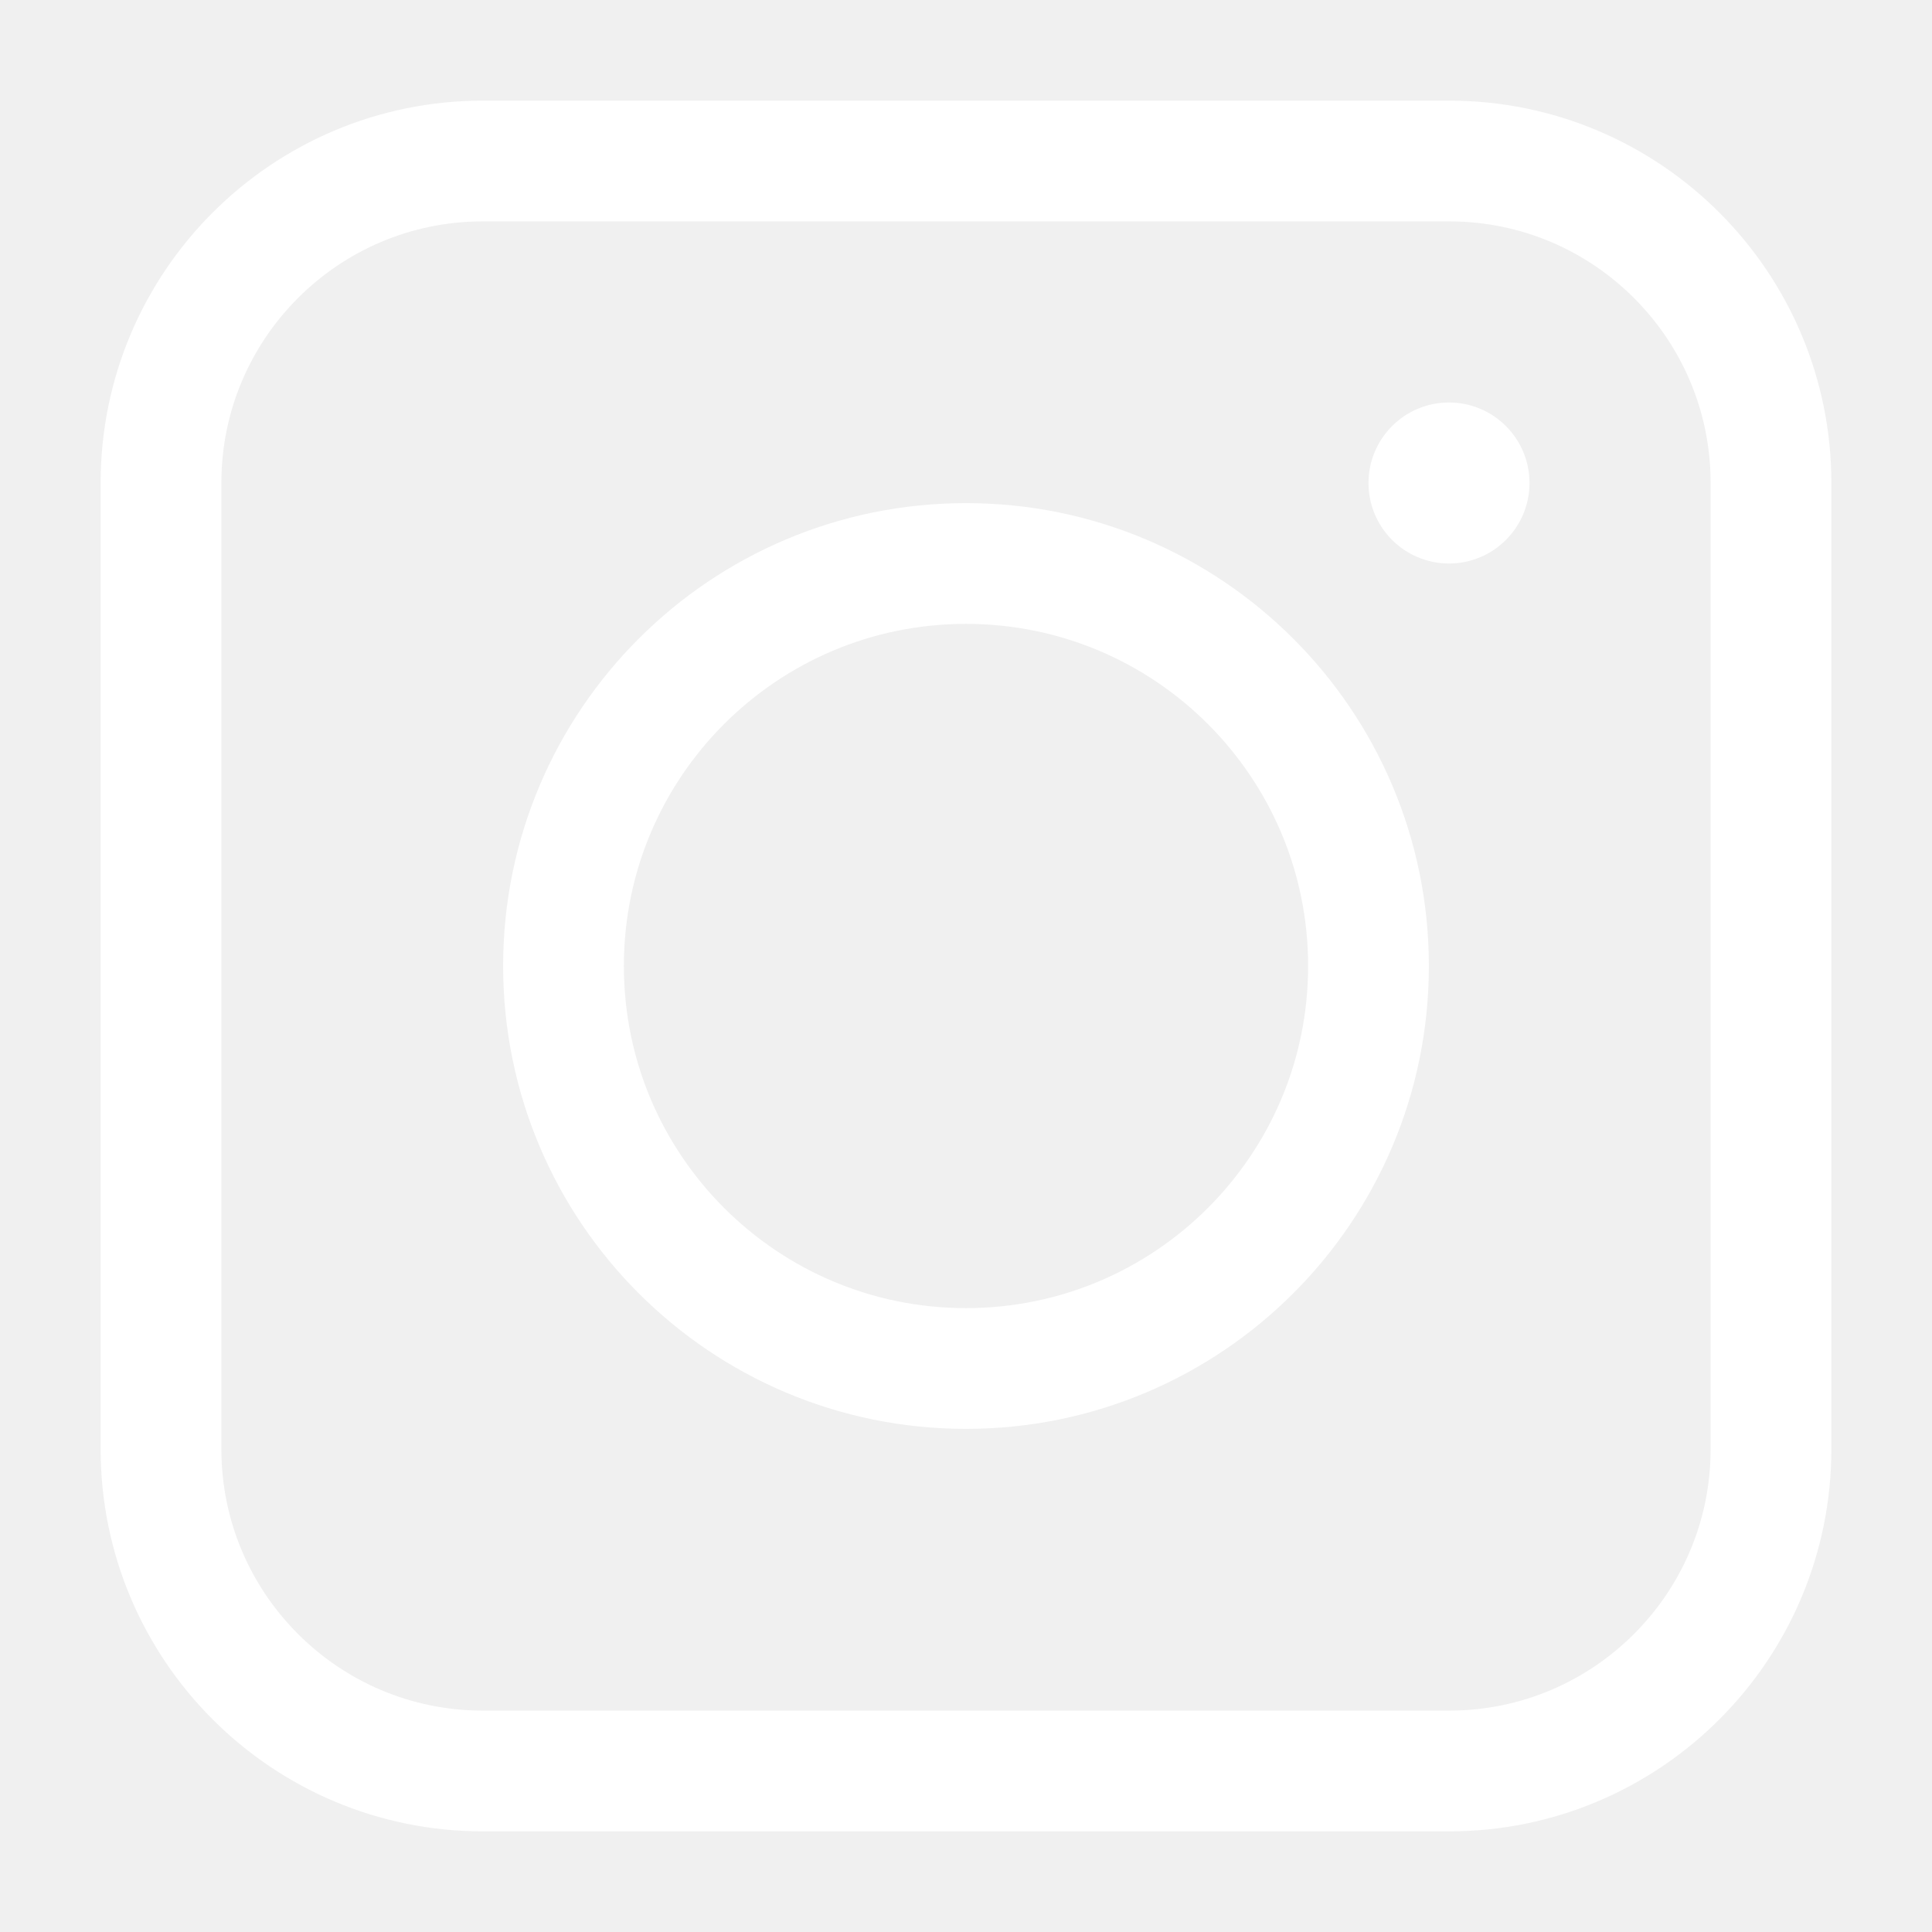
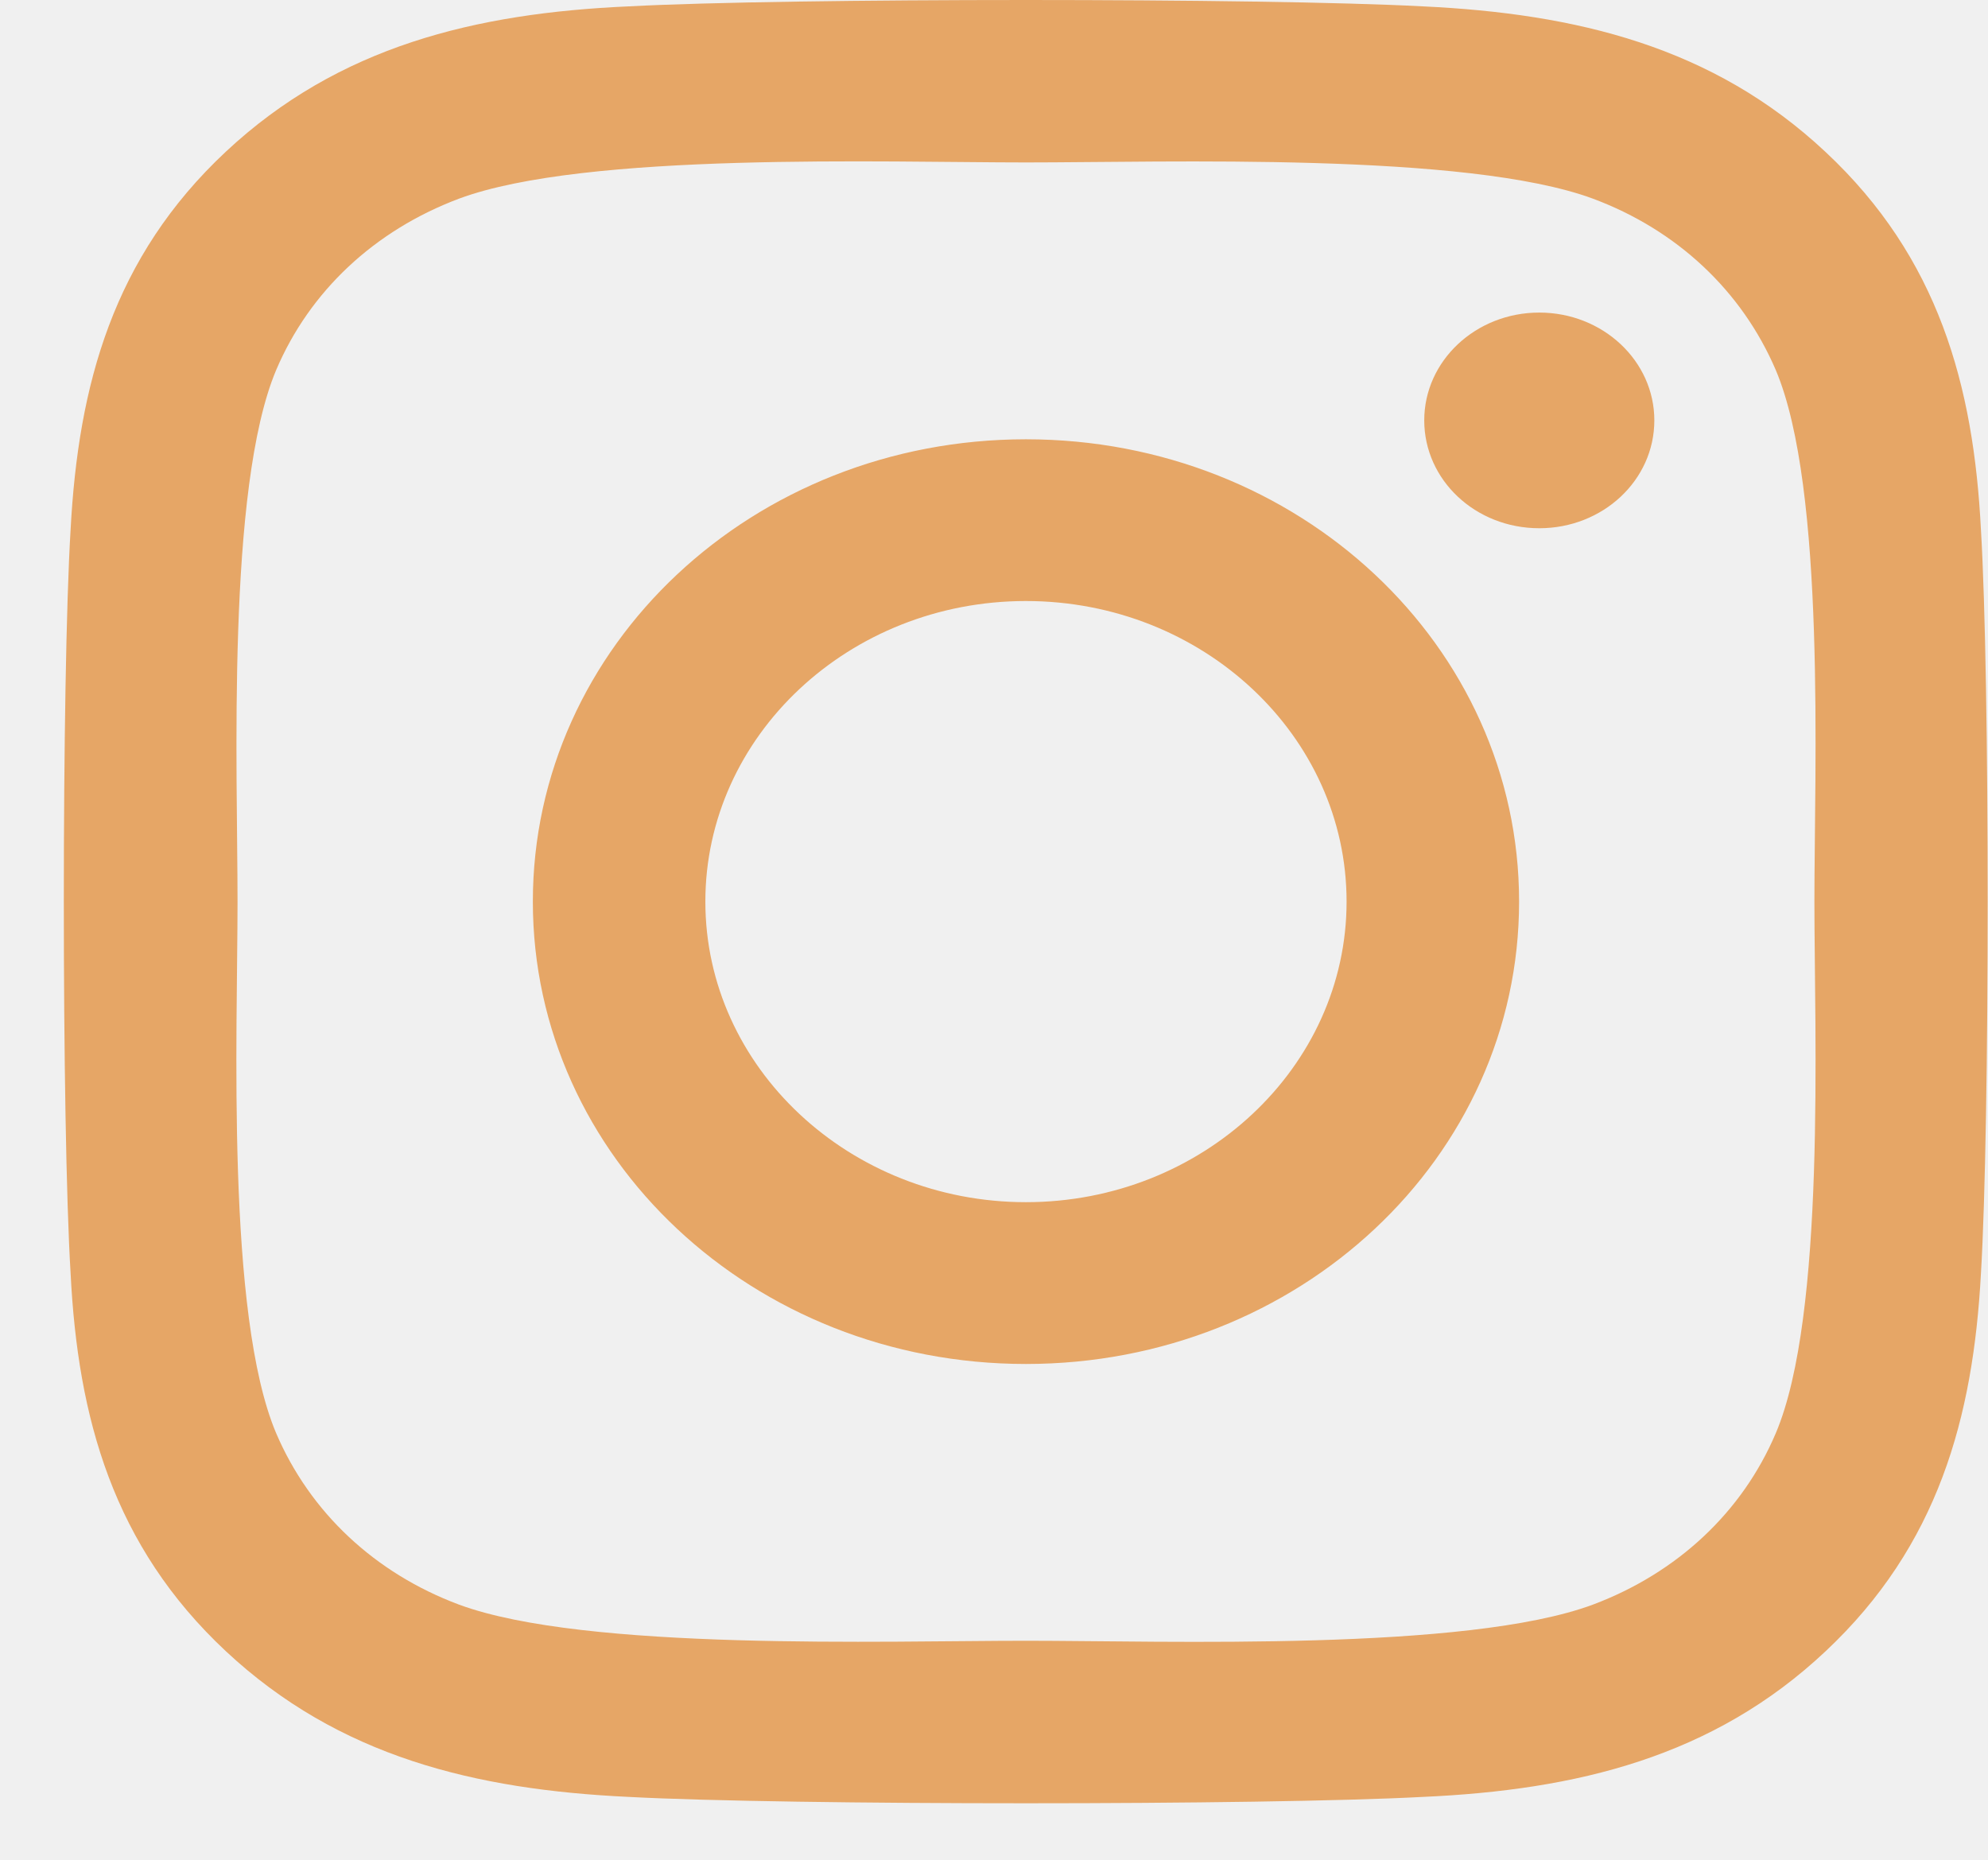
- <svg xmlns="http://www.w3.org/2000/svg" width="24" height="24" viewBox="0 0 24 24" fill="none">
-   <rect x="2" y="2" width="20" height="20" rx="4" stroke="white" stroke-width="1.5" />
-   <circle cx="18" cy="6" r="1" fill="white" />
-   <circle cx="12" cy="12" r="5" stroke="white" stroke-width="1.5" />
+ <svg xmlns="http://www.w3.org/2000/svg" width="31" height="29" viewBox="0 0 31 29" fill="none">
+   <path d="M15.998 6.85C11.742 6.85 8.309 10.069 8.309 14.059C8.309 18.05 11.742 21.269 15.998 21.269C20.255 21.269 23.688 18.05 23.688 14.059C23.688 10.069 20.255 6.85 15.998 6.85ZM15.998 18.746C13.248 18.746 10.999 16.644 10.999 14.059C10.999 11.474 13.241 9.372 15.998 9.372C18.756 9.372 20.998 11.474 20.998 14.059C20.998 16.644 18.749 18.746 15.998 18.746ZM25.797 6.555C25.797 7.49 24.993 8.237 24.003 8.237C23.006 8.237 22.209 7.484 22.209 6.555C22.209 5.627 23.012 4.874 24.003 4.874C24.993 4.874 25.797 5.627 25.797 6.555ZM30.89 8.262C30.776 6.009 30.227 4.014 28.467 2.37C26.713 0.726 24.585 0.212 22.183 0.099C19.706 -0.033 12.284 -0.033 9.808 0.099C7.412 0.205 5.283 0.72 3.523 2.364C1.763 4.008 1.221 6.003 1.101 8.256C0.96 10.577 0.96 17.535 1.101 19.857C1.214 22.109 1.763 24.105 3.523 25.749C5.283 27.392 7.405 27.907 9.808 28.02C12.284 28.152 19.706 28.152 22.183 28.02C24.585 27.913 26.713 27.399 28.467 25.749C30.22 24.105 30.769 22.109 30.89 19.857C31.03 17.535 31.03 10.583 30.89 8.262ZM27.691 22.348C27.169 23.578 26.158 24.525 24.84 25.021C22.865 25.755 18.18 25.585 15.998 25.585C13.817 25.585 9.125 25.749 7.157 25.021C5.846 24.531 4.835 23.584 4.306 22.348C3.523 20.497 3.704 16.105 3.704 14.059C3.704 12.014 3.53 7.616 4.306 5.771C4.828 4.541 5.839 3.594 7.157 3.098C9.132 2.364 13.817 2.533 15.998 2.533C18.18 2.533 22.872 2.37 24.84 3.098C26.151 3.587 27.162 4.535 27.691 5.771C28.474 7.622 28.293 12.014 28.293 14.059C28.293 16.105 28.474 20.503 27.691 22.348Z" fill="#E6A666" />
</svg>
